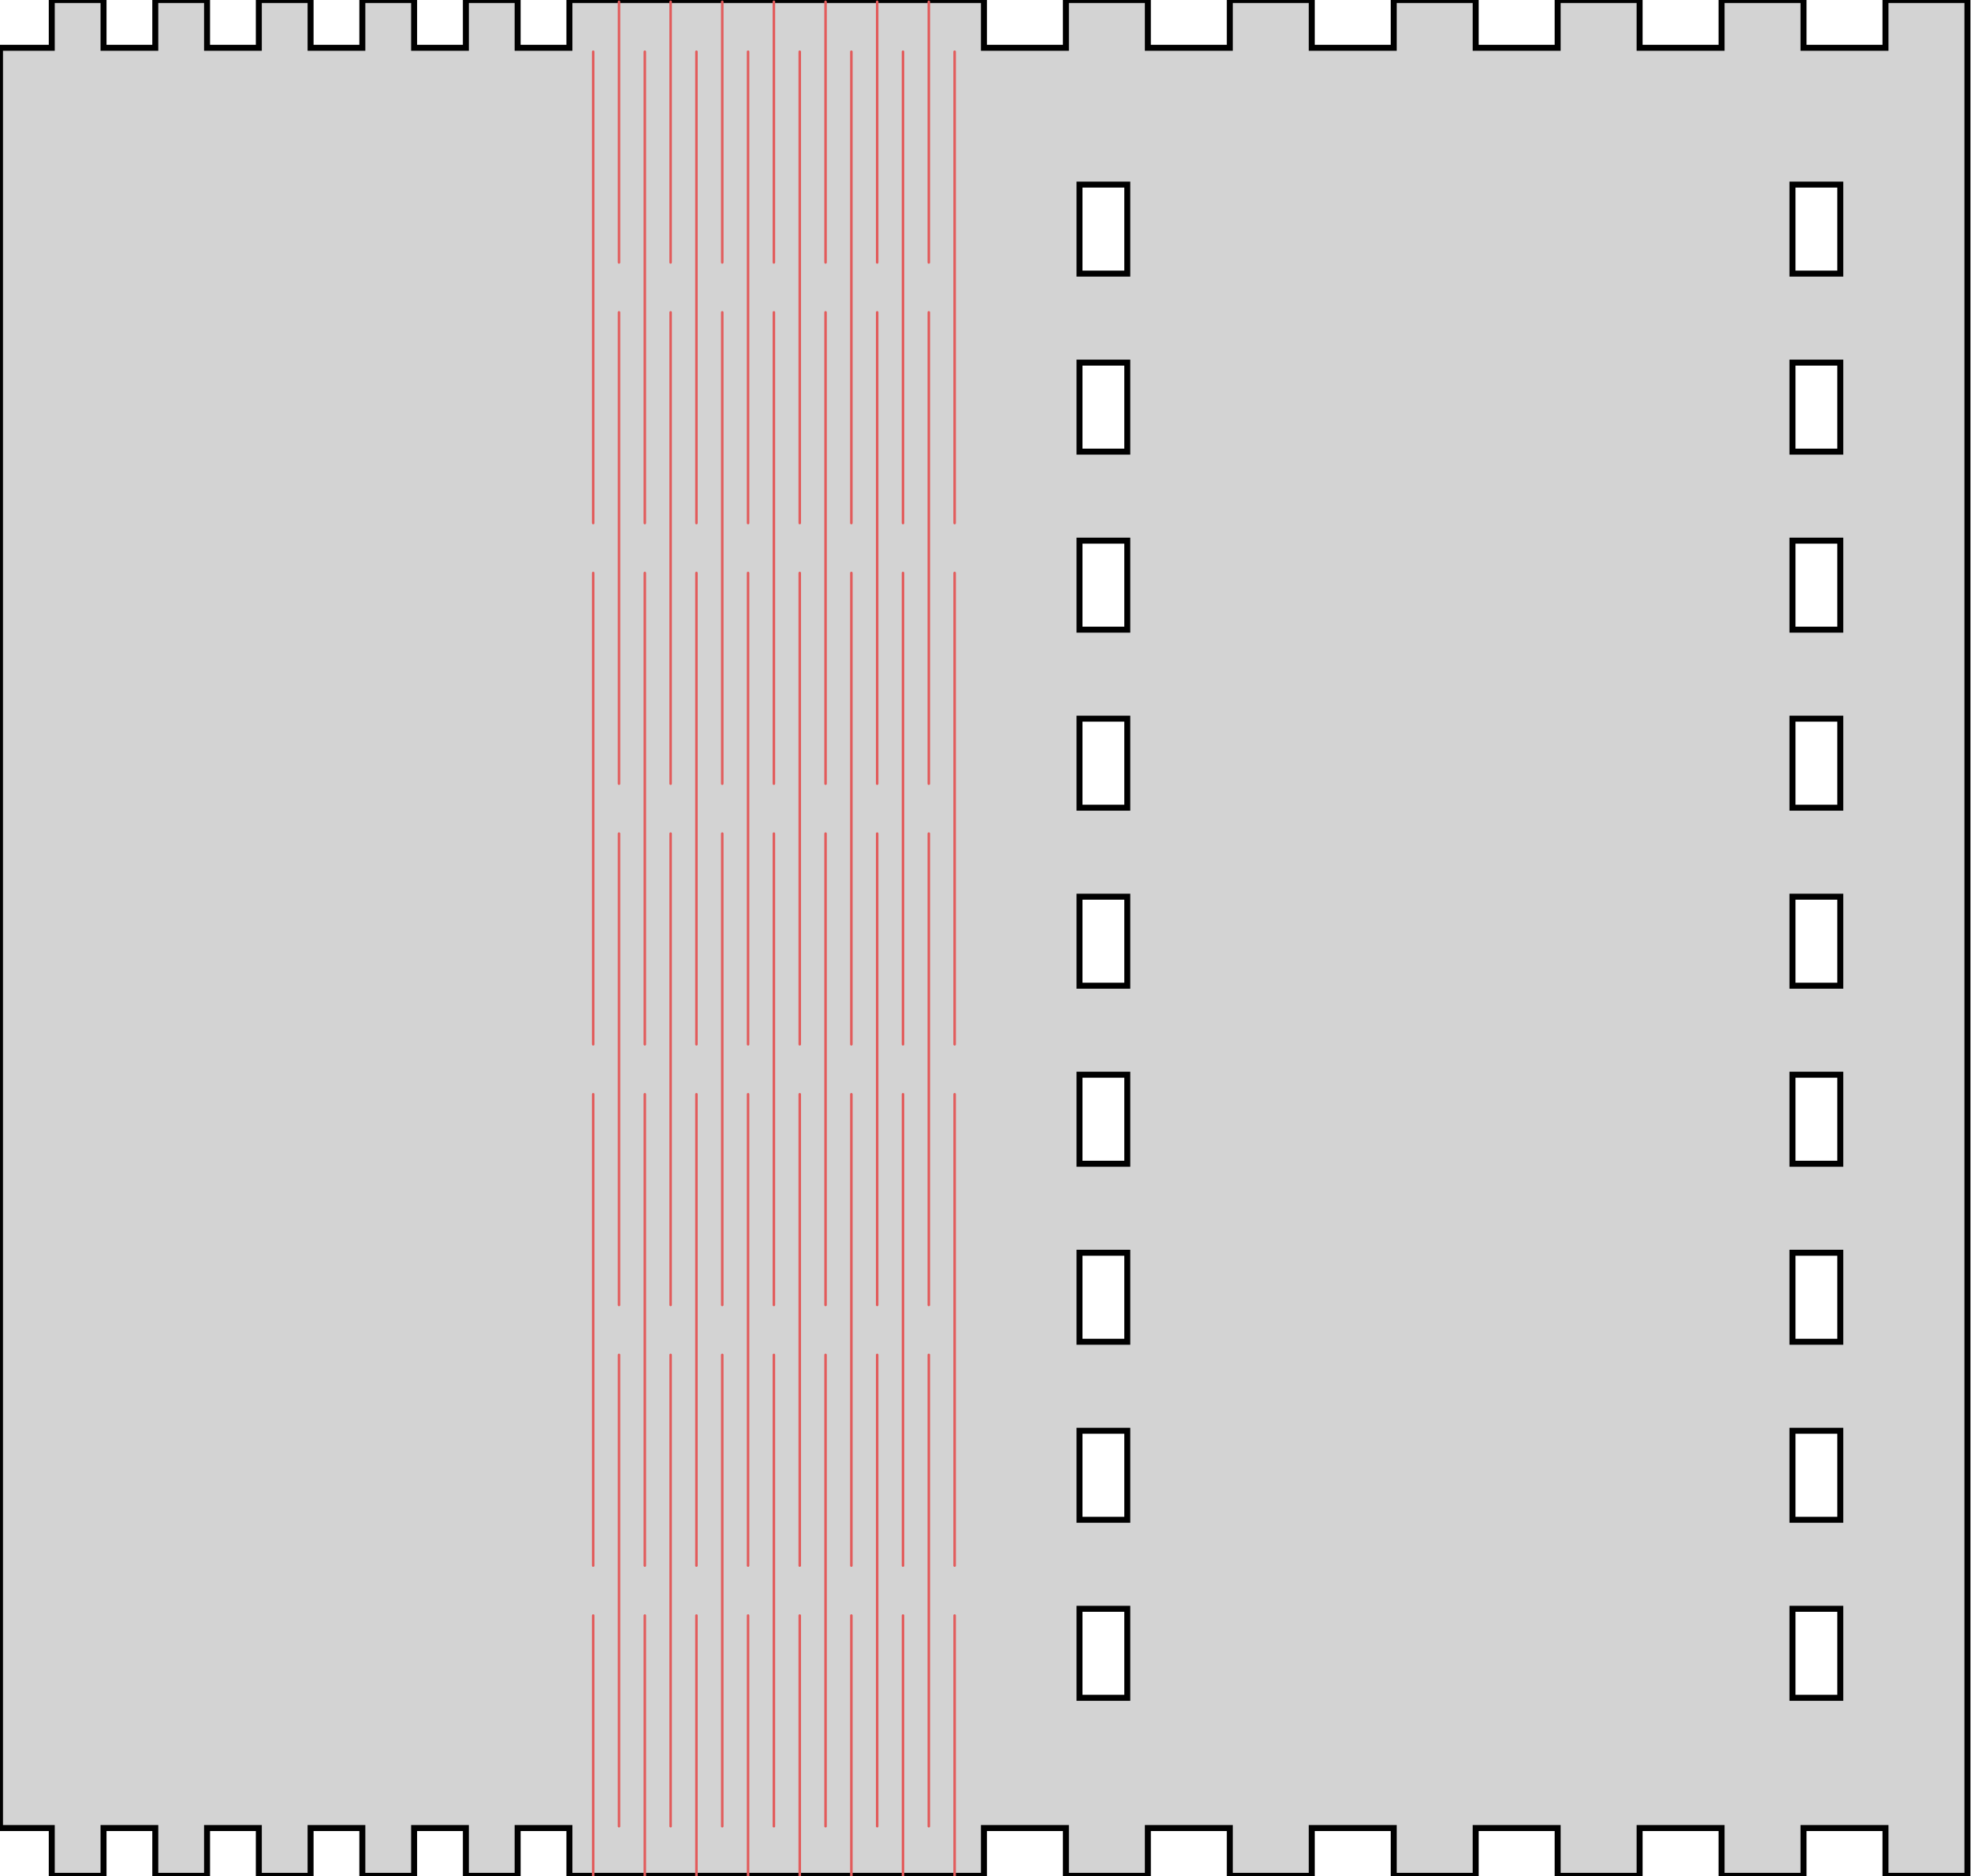
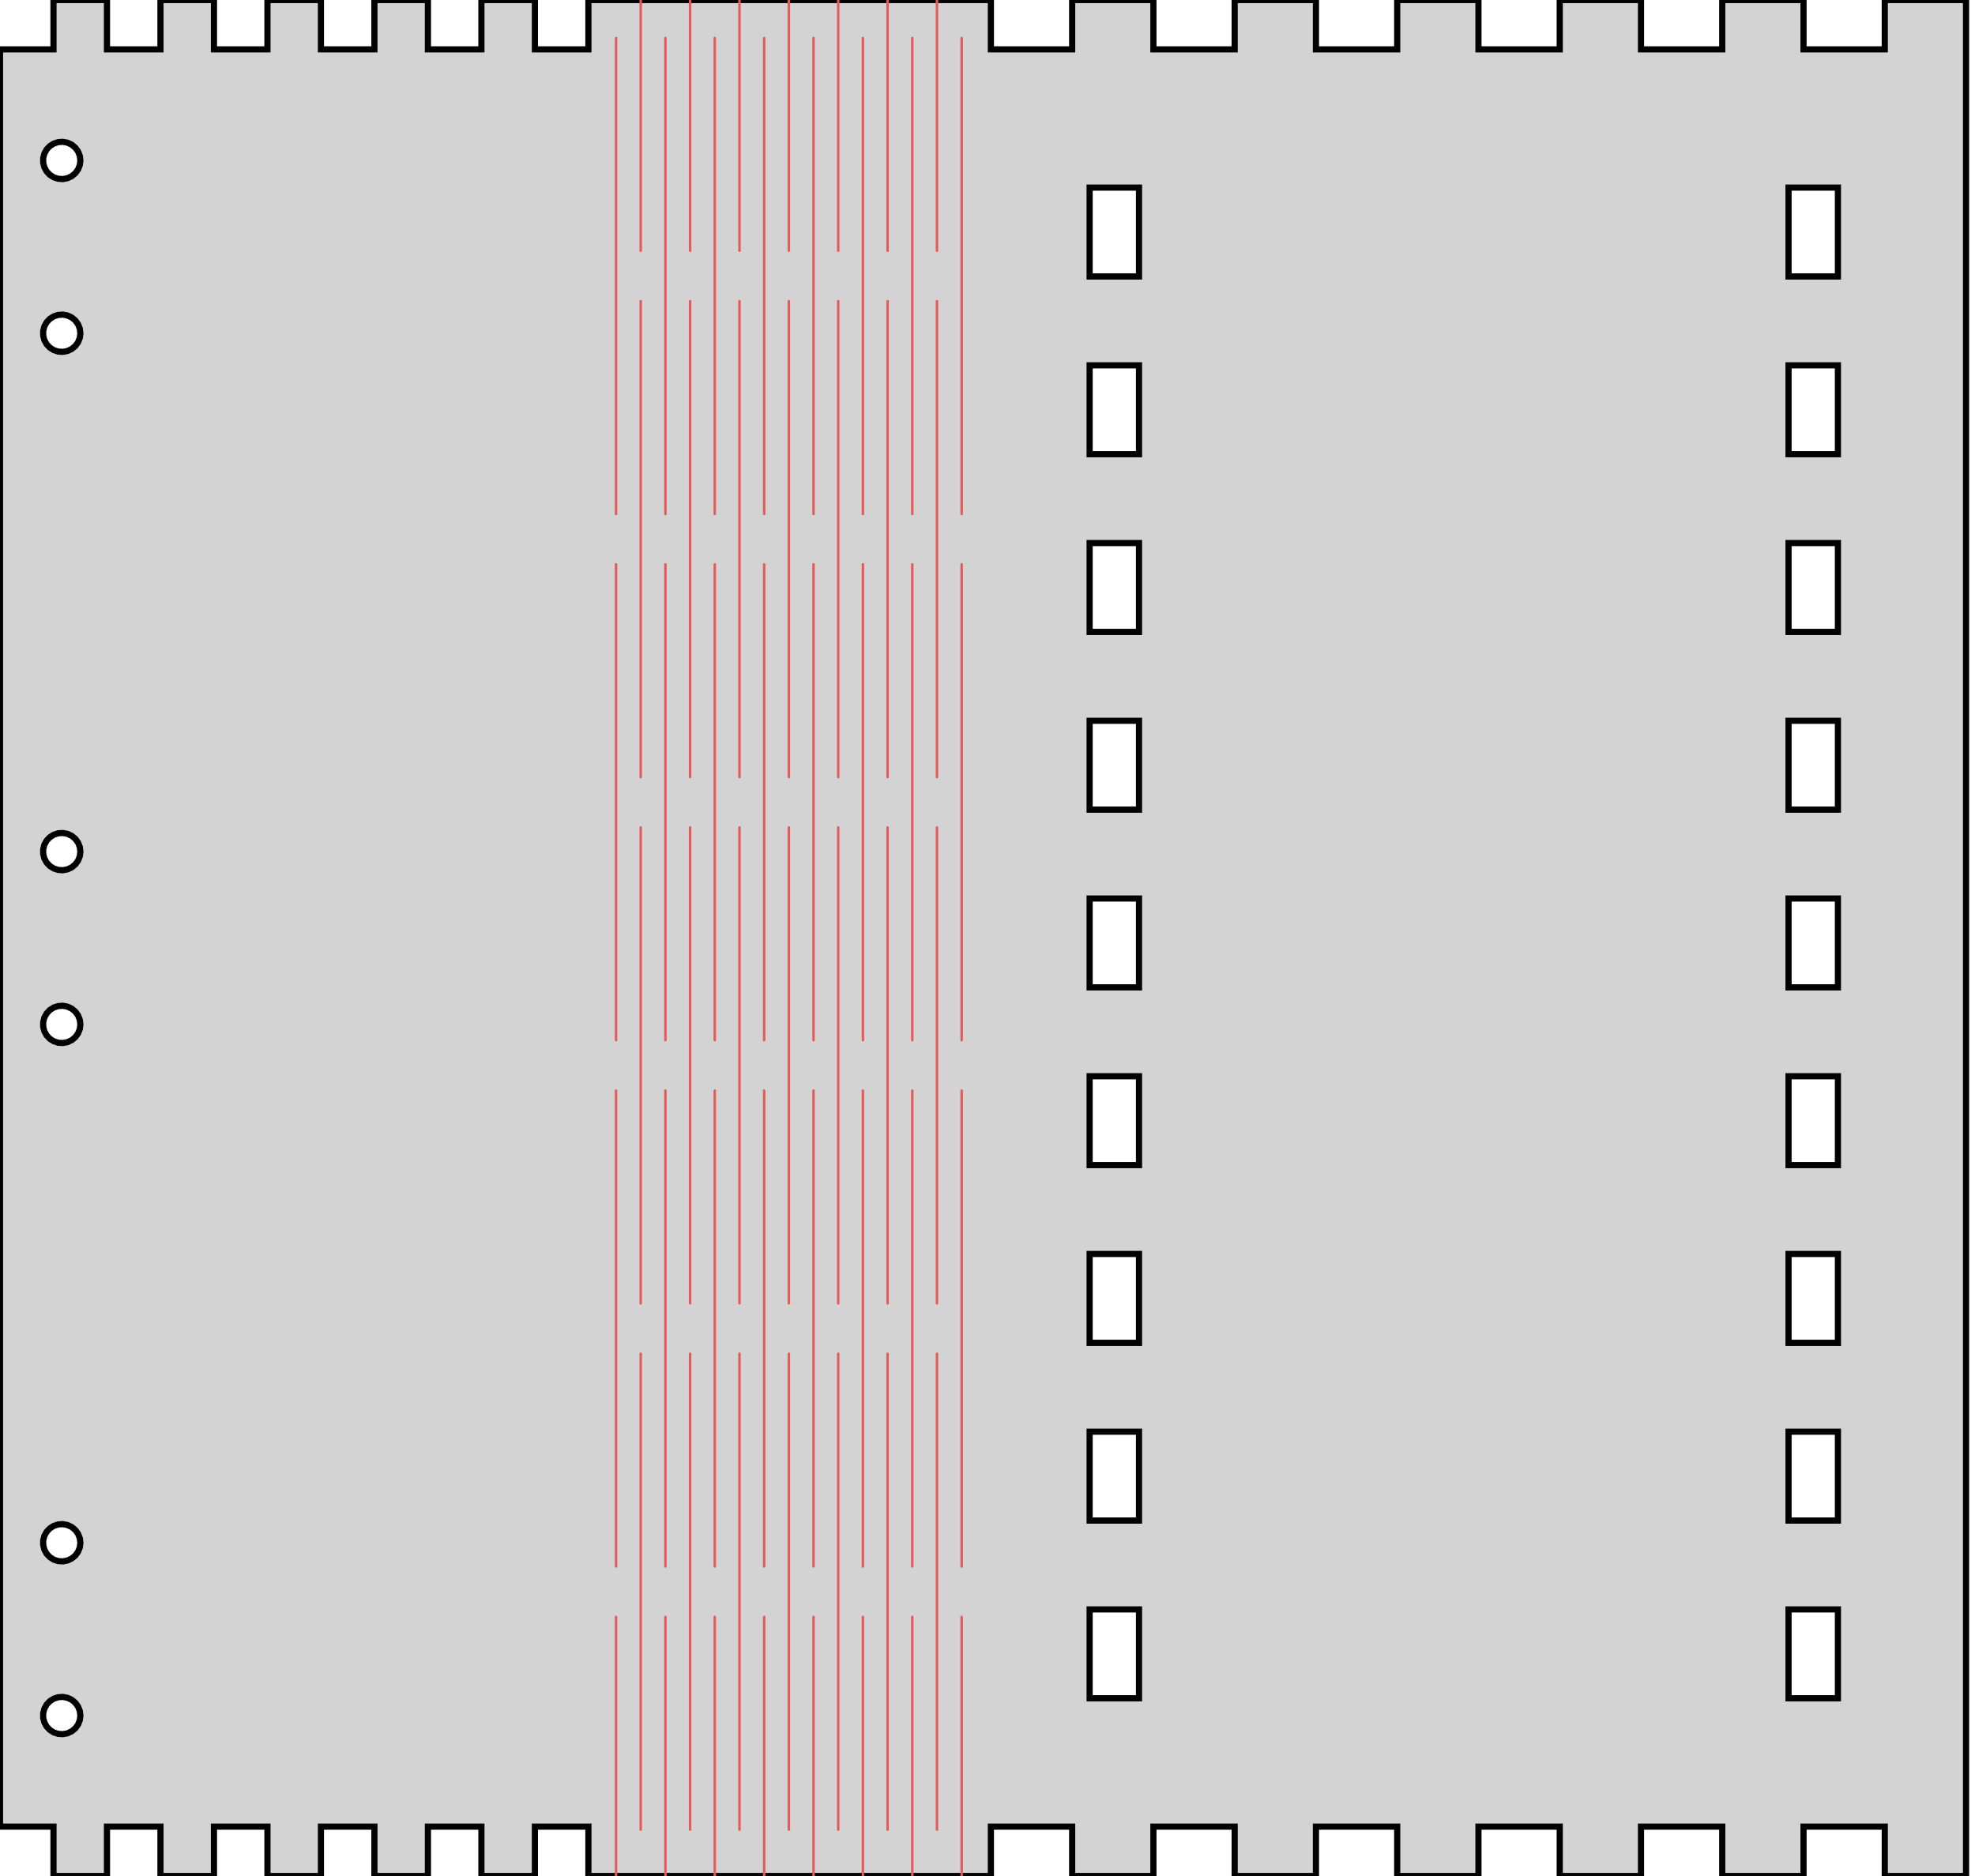
- <svg xmlns="http://www.w3.org/2000/svg" width="165mm" height="157mm" viewBox="0 -157 165 157" version="1.1" id="svg1">
+ <svg xmlns="http://www.w3.org/2000/svg" width="160mm" height="152mm" viewBox="0 -152 160 152" version="1.1" id="svg1" xml:space="preserve">
  <defs id="defs1" />
-   <path d=" M 0,-4 L 4.333,-4 L 4.333,-0 L 8.667,-0 L 8.667,-4 L 13,-4  L 13,-0 L 17.333,-0 L 17.333,-4 L 21.667,-4 L 21.667,-0 L 26,-0  L 26,-4 L 30.333,-4 L 30.333,-0 L 34.667,-0 L 34.667,-4 L 39,-4  L 39,-0 L 43.333,-0 L 43.333,-4 L 47.667,-4 L 47.667,-0 L 82.369,-0  L 82.369,-4 L 89.23,-4 L 89.23,-0 L 96.091,-0 L 96.091,-4 L 102.952,-4  L 102.952,-0 L 109.813,-0 L 109.813,-4 L 116.674,-4 L 116.674,-0 L 123.535,-0  L 123.535,-4 L 130.397,-4 L 130.397,-0 L 137.258,-0 L 137.258,-4 L 144.119,-4  L 144.119,-0 L 150.98,-0 L 150.98,-4 L 157.841,-4 L 157.841,-0 L 164.702,-0  L 164.702,-157 L 157.841,-157 L 157.841,-153 L 150.98,-153 L 150.98,-157 L 144.119,-157  L 144.119,-153 L 137.258,-153 L 137.258,-157 L 130.397,-157 L 130.397,-153 L 123.535,-153  L 123.535,-157 L 116.674,-157 L 116.674,-153 L 109.813,-153 L 109.813,-157 L 102.952,-157  L 102.952,-153 L 96.091,-153 L 96.091,-157 L 89.23,-157 L 89.23,-153 L 82.369,-153  L 82.369,-157 L 47.667,-157 L 47.667,-153 L 43.333,-153 L 43.333,-157 L 39,-157  L 39,-153 L 34.667,-153 L 34.667,-157 L 30.333,-157 L 30.333,-153 L 26,-153  L 26,-157 L 21.667,-157 L 21.667,-153 L 17.333,-153 L 17.333,-157 L 13,-157  L 13,-153 L 8.667,-153 L 8.667,-157 L 4.333,-157 L 4.333,-153 L 0,-153  z M 90.369,-14.9 L 90.369,-22.35 L 94.369,-22.35 L 94.369,-14.9 z M 90.369,-29.8 L 90.369,-37.25 L 94.369,-37.25 L 94.369,-29.8 z M 90.369,-44.7 L 90.369,-52.15 L 94.369,-52.15 L 94.369,-44.7 z M 90.369,-59.6 L 90.369,-67.05 L 94.369,-67.05 L 94.369,-59.6 z M 90.369,-74.5 L 90.369,-81.95 L 94.369,-81.95 L 94.369,-74.5 z M 90.369,-89.4 L 90.369,-96.85 L 94.369,-96.85 L 94.369,-89.4 z M 90.369,-104.3 L 90.369,-111.75 L 94.369,-111.75 L 94.369,-104.3 z M 90.369,-119.2 L 90.369,-126.65 L 94.369,-126.65 L 94.369,-119.2 z M 90.369,-134.1 L 90.369,-141.55 L 94.369,-141.55 L 94.369,-134.1 z M 150.056,-14.9 L 150.056,-22.35 L 154.056,-22.35 L 154.056,-14.9 z M 150.056,-29.8 L 150.056,-37.25 L 154.056,-37.25 L 154.056,-29.8 z M 150.056,-44.7 L 150.056,-52.15 L 154.056,-52.15 L 154.056,-44.7 z M 150.056,-59.6 L 150.056,-67.05 L 154.056,-67.05 L 154.056,-59.6 z M 150.056,-74.5 L 150.056,-81.95 L 154.056,-81.95 L 154.056,-74.5 z M 150.056,-89.4 L 150.056,-96.85 L 154.056,-96.85 L 154.056,-89.4 z M 150.056,-104.3 L 150.056,-111.75 L 154.056,-111.75 L 154.056,-104.3 z M 150.056,-119.2 L 150.056,-126.65 L 154.056,-126.65 L 154.056,-119.2 z M 150.056,-134.1 L 150.056,-141.55 L 154.056,-141.55 L 154.056,-134.1 z " stroke="black" fill="lightgray" stroke-width="0.5" id="path1" />
-   <path d="M 49.658,0.027 V -21.787 m 0,-4.178 V -65.415 m 0,-4.178 v -39.451 m 0,-4.178 v -39.45 m 2.161,-4.178 v 21.814 m 0,4.178 v 39.45 m 0,4.178 v 39.451 m 0,4.178 v 39.45 m 2.161,4.178 V -21.787 m 0,-4.178 V -65.415 m 0,-4.178 v -39.451 m 0,-4.178 v -39.45 m 2.161,-4.178 v 21.814 m 0,4.178 v 39.45 m 0,4.178 v 39.451 m 0,4.178 v 39.45 m 2.161,4.178 V -21.787 m 0,-4.178 V -65.415 m 0,-4.178 v -39.451 m 0,-4.178 v -39.45 m 2.161,-4.178 v 21.814 m 0,4.178 v 39.45 m 0,4.178 v 39.451 m 0,4.178 v 39.45 m 2.161,4.178 V -21.787 m 0,-4.178 V -65.415 m 0,-4.178 v -39.451 m 0,-4.178 v -39.45 m 2.161,-4.178 v 21.814 m 0,4.178 v 39.45 m 0,4.178 v 39.451 m 0,4.178 V -4.15 M 66.95,0.027 V -21.787 m 0,-4.178 V -65.415 m 0,-4.178 v -39.451 m 0,-4.178 v -39.45 m 2.161,-4.178 v 21.814 m 0,4.178 v 39.45 m 0,4.178 v 39.451 m 0,4.178 v 39.45 m 2.161,4.178 V -21.787 m 0,-4.178 V -65.415 m 0,-4.178 v -39.451 m 0,-4.178 v -39.45 m 2.161,-4.178 v 21.814 m 0,4.178 v 39.45 m 0,4.178 v 39.451 m 0,4.178 v 39.45 m 2.161,4.178 V -21.787 m 0,-4.178 V -65.415 m 0,-4.178 v -39.451 m 0,-4.178 v -39.45 m 2.161,-4.178 v 21.814 m 0,4.178 v 39.45 m 0,4.178 v 39.451 m 0,4.178 v 39.45 m 2.161,4.178 V -21.787 m 0,-4.178 V -65.415 m 0,-4.178 v -39.451 m 0,-4.178 v -39.45" stroke="#000000" stroke-width="0.212" id="path850" style="fill:#0000ff;stroke:#e25c5c;stroke-linecap:round;stroke-linejoin:round;stroke-opacity:1" />
+   <path d=" M 0,-4 L 4.333,-4 L 4.333,-0 L 8.667,-0 L 8.667,-4 L 13,-4  L 13,-0 L 17.333,-0 L 17.333,-4 L 21.667,-4 L 21.667,-0 L 26,-0  L 26,-4 L 30.333,-4 L 30.333,-0 L 34.667,-0 L 34.667,-4 L 39,-4  L 39,-0 L 43.333,-0 L 43.333,-4 L 47.667,-4 L 47.667,-0 L 80.274,-0  L 80.274,-4 L 86.858,-4 L 86.858,-0 L 93.441,-0 L 93.441,-4 L 100.024,-4  L 100.024,-0 L 106.608,-0 L 106.608,-4 L 113.191,-4 L 113.191,-0 L 119.774,-0  L 119.774,-4 L 126.358,-4 L 126.358,-0 L 132.941,-0 L 132.941,-4 L 139.524,-4  L 139.524,-0 L 146.108,-0 L 146.108,-4 L 152.691,-4 L 152.691,-0 L 159.274,-0  L 159.274,-152 L 152.691,-152 L 152.691,-148 L 146.108,-148 L 146.108,-152 L 139.524,-152  L 139.524,-148 L 132.941,-148 L 132.941,-152 L 126.358,-152 L 126.358,-148 L 119.774,-148  L 119.774,-152 L 113.191,-152 L 113.191,-148 L 106.608,-148 L 106.608,-152 L 100.024,-152  L 100.024,-148 L 93.441,-148 L 93.441,-152 L 86.858,-152 L 86.858,-148 L 80.274,-148  L 80.274,-152 L 47.667,-152 L 47.667,-148 L 43.333,-148 L 43.333,-152 L 39,-152  L 39,-148 L 34.667,-148 L 34.667,-152 L 30.333,-152 L 30.333,-148 L 26,-148  L 26,-152 L 21.667,-152 L 21.667,-148 L 17.333,-148 L 17.333,-152 L 13,-152  L 13,-148 L 8.667,-148 L 8.667,-152 L 4.333,-152 L 4.333,-148 L 0,-148  z M 3.5,-12.81 L 3.5,-13.19 L 3.594,-13.557 L 3.777,-13.889 L 4.036,-14.165 L 4.356,-14.368  L 4.717,-14.485 L 5.095,-14.509 L 5.467,-14.438 L 5.81,-14.277 L 6.102,-14.035 L 6.325,-13.728  L 6.464,-13.376 L 6.512,-13 L 6.464,-12.624 L 6.325,-12.272 L 6.102,-11.965 L 5.81,-11.723  L 5.467,-11.562 L 5.095,-11.491 L 4.717,-11.515 L 4.356,-11.632 L 4.036,-11.835 L 3.777,-12.111  L 3.594,-12.443 z M 3.5,-26.811 L 3.5,-27.189 L 3.594,-27.557 L 3.777,-27.889 L 4.036,-28.165 L 4.356,-28.368  L 4.717,-28.485 L 5.095,-28.509 L 5.467,-28.438 L 5.81,-28.277 L 6.102,-28.035 L 6.325,-27.728  L 6.464,-27.376 L 6.512,-27 L 6.464,-26.624 L 6.325,-26.272 L 6.102,-25.965 L 5.81,-25.723  L 5.467,-25.562 L 5.095,-25.491 L 4.717,-25.515 L 4.356,-25.632 L 4.036,-25.835 L 3.777,-26.111  L 3.594,-26.443 z M 3.5,-68.811 L 3.5,-69.189 L 3.594,-69.557 L 3.777,-69.889 L 4.036,-70.165 L 4.356,-70.368  L 4.717,-70.485 L 5.095,-70.509 L 5.467,-70.438 L 5.81,-70.277 L 6.102,-70.035 L 6.325,-69.728  L 6.464,-69.376 L 6.512,-69 L 6.464,-68.624 L 6.325,-68.272 L 6.102,-67.965 L 5.81,-67.723  L 5.467,-67.562 L 5.095,-67.491 L 4.717,-67.515 L 4.356,-67.632 L 4.036,-67.835 L 3.777,-68.111  L 3.594,-68.443 z M 3.5,-82.811 L 3.5,-83.189 L 3.594,-83.557 L 3.777,-83.889 L 4.036,-84.165 L 4.356,-84.368  L 4.717,-84.485 L 5.095,-84.509 L 5.467,-84.438 L 5.81,-84.277 L 6.102,-84.035 L 6.325,-83.728  L 6.464,-83.376 L 6.512,-83 L 6.464,-82.624 L 6.325,-82.272 L 6.102,-81.965 L 5.81,-81.723  L 5.467,-81.562 L 5.095,-81.491 L 4.717,-81.515 L 4.356,-81.632 L 4.036,-81.835 L 3.777,-82.111  L 3.594,-82.443 z M 3.5,-124.811 L 3.5,-125.189 L 3.594,-125.557 L 3.777,-125.889 L 4.036,-126.165 L 4.356,-126.368  L 4.717,-126.485 L 5.095,-126.509 L 5.467,-126.438 L 5.81,-126.277 L 6.102,-126.035 L 6.325,-125.728  L 6.464,-125.376 L 6.512,-125 L 6.464,-124.624 L 6.325,-124.272 L 6.102,-123.965 L 5.81,-123.723  L 5.467,-123.562 L 5.095,-123.491 L 4.717,-123.515 L 4.356,-123.632 L 4.036,-123.835 L 3.777,-124.111  L 3.594,-124.443 z M 3.5,-138.811 L 3.5,-139.189 L 3.594,-139.557 L 3.777,-139.889 L 4.036,-140.165 L 4.356,-140.368  L 4.717,-140.485 L 5.095,-140.509 L 5.467,-140.438 L 5.81,-140.277 L 6.102,-140.035 L 6.325,-139.728  L 6.464,-139.376 L 6.512,-139 L 6.464,-138.624 L 6.325,-138.272 L 6.102,-137.965 L 5.81,-137.723  L 5.467,-137.562 L 5.095,-137.491 L 4.717,-137.515 L 4.356,-137.632 L 4.036,-137.835 L 3.777,-138.111  L 3.594,-138.443 z M 88.274,-14.4 L 88.274,-21.6 L 92.274,-21.6 L 92.274,-14.4 z M 88.274,-28.8 L 88.274,-36 L 92.274,-36 L 92.274,-28.8 z M 88.274,-43.2 L 88.274,-50.4 L 92.274,-50.4 L 92.274,-43.2 z M 88.274,-57.6 L 88.274,-64.8 L 92.274,-64.8 L 92.274,-57.6 z M 88.274,-72 L 88.274,-79.2 L 92.274,-79.2 L 92.274,-72 z M 88.274,-86.4 L 88.274,-93.6 L 92.274,-93.6 L 92.274,-86.4 z M 88.274,-100.8 L 88.274,-108 L 92.274,-108 L 92.274,-100.8 z M 88.274,-115.2 L 88.274,-122.4 L 92.274,-122.4 L 92.274,-115.2 z M 88.274,-129.6 L 88.274,-136.8 L 92.274,-136.8 L 92.274,-129.6 z M 144.894,-14.4 L 144.894,-21.6 L 148.894,-21.6 L 148.894,-14.4 z M 144.894,-28.8 L 144.894,-36 L 148.894,-36 L 148.894,-28.8 z M 144.894,-43.2 L 144.894,-50.4 L 148.894,-50.4 L 148.894,-43.2 z M 144.894,-57.6 L 144.894,-64.8 L 148.894,-64.8 L 148.894,-57.6 z M 144.894,-72 L 144.894,-79.2 L 148.894,-79.2 L 148.894,-72 z M 144.894,-86.4 L 144.894,-93.6 L 148.894,-93.6 L 148.894,-86.4 z M 144.894,-100.8 L 144.894,-108 L 148.894,-108 L 148.894,-100.8 z M 144.894,-115.2 L 144.894,-122.4 L 148.894,-122.4 L 148.894,-115.2 z M 144.894,-129.6 L 144.894,-136.8 L 148.894,-136.8 L 148.894,-129.6 z " stroke="black" fill="lightgray" stroke-width="0.5" id="path1" />
+   <path d="M 49.907,0.326 V -20.995 m 0,-4.083 v -38.558 m 0,-4.083 v -38.559 m 0,-4.083 v -38.558 m 2,-4.083 v 21.321 m 0,4.083 v 38.558 m 0,4.083 v 38.559 m 0,4.083 V -3.757 m 2,4.083 V -20.995 m 0,-4.083 v -38.558 m 0,-4.083 v -38.559 m 0,-4.083 v -38.558 m 2,-4.083 v 21.321 m 0,4.083 v 38.558 m 0,4.083 v 38.559 m 0,4.083 V -3.757 m 2,4.083 V -20.995 m 0,-4.083 v -38.558 m 0,-4.083 v -38.559 m 0,-4.083 v -38.558 m 2,-4.083 v 21.321 m 0,4.083 v 38.558 m 0,4.083 v 38.559 m 0,4.083 V -3.757 m 2,4.083 V -20.995 m 0,-4.083 v -38.558 m 0,-4.083 v -38.559 m 0,-4.083 v -38.558 m 2,-4.083 v 21.321 m 0,4.083 v 38.558 m 0,4.083 v 38.559 m 0,4.083 V -3.757 m 2,4.083 V -20.995 m 0,-4.083 v -38.558 m 0,-4.083 v -38.559 m 0,-4.083 v -38.558 m 2,-4.083 v 21.321 m 0,4.083 v 38.558 m 0,4.083 v 38.559 m 0,4.083 V -3.757 m 2,4.083 V -20.995 m 0,-4.083 v -38.558 m 0,-4.083 v -38.559 m 0,-4.083 v -38.558 m 2,-4.083 v 21.321 m 0,4.083 v 38.558 m 0,4.083 v 38.559 m 0,4.083 V -3.757 m 2,4.083 V -20.995 m 0,-4.083 v -38.558 m 0,-4.083 v -38.559 m 0,-4.083 v -38.558 m 2,-4.083 v 21.321 m 0,4.083 v 38.558 m 0,4.083 v 38.559 m 0,4.083 V -3.757 m 2,4.083 V -20.995 m 0,-4.083 v -38.558 m 0,-4.083 v -38.559 m 0,-4.083 v -38.558" stroke="#000000" stroke-width="0.202" id="path850" style="fill:#0000ff;stroke:#e25c5c;stroke-linecap:round;stroke-linejoin:round;stroke-opacity:1" />
</svg>
